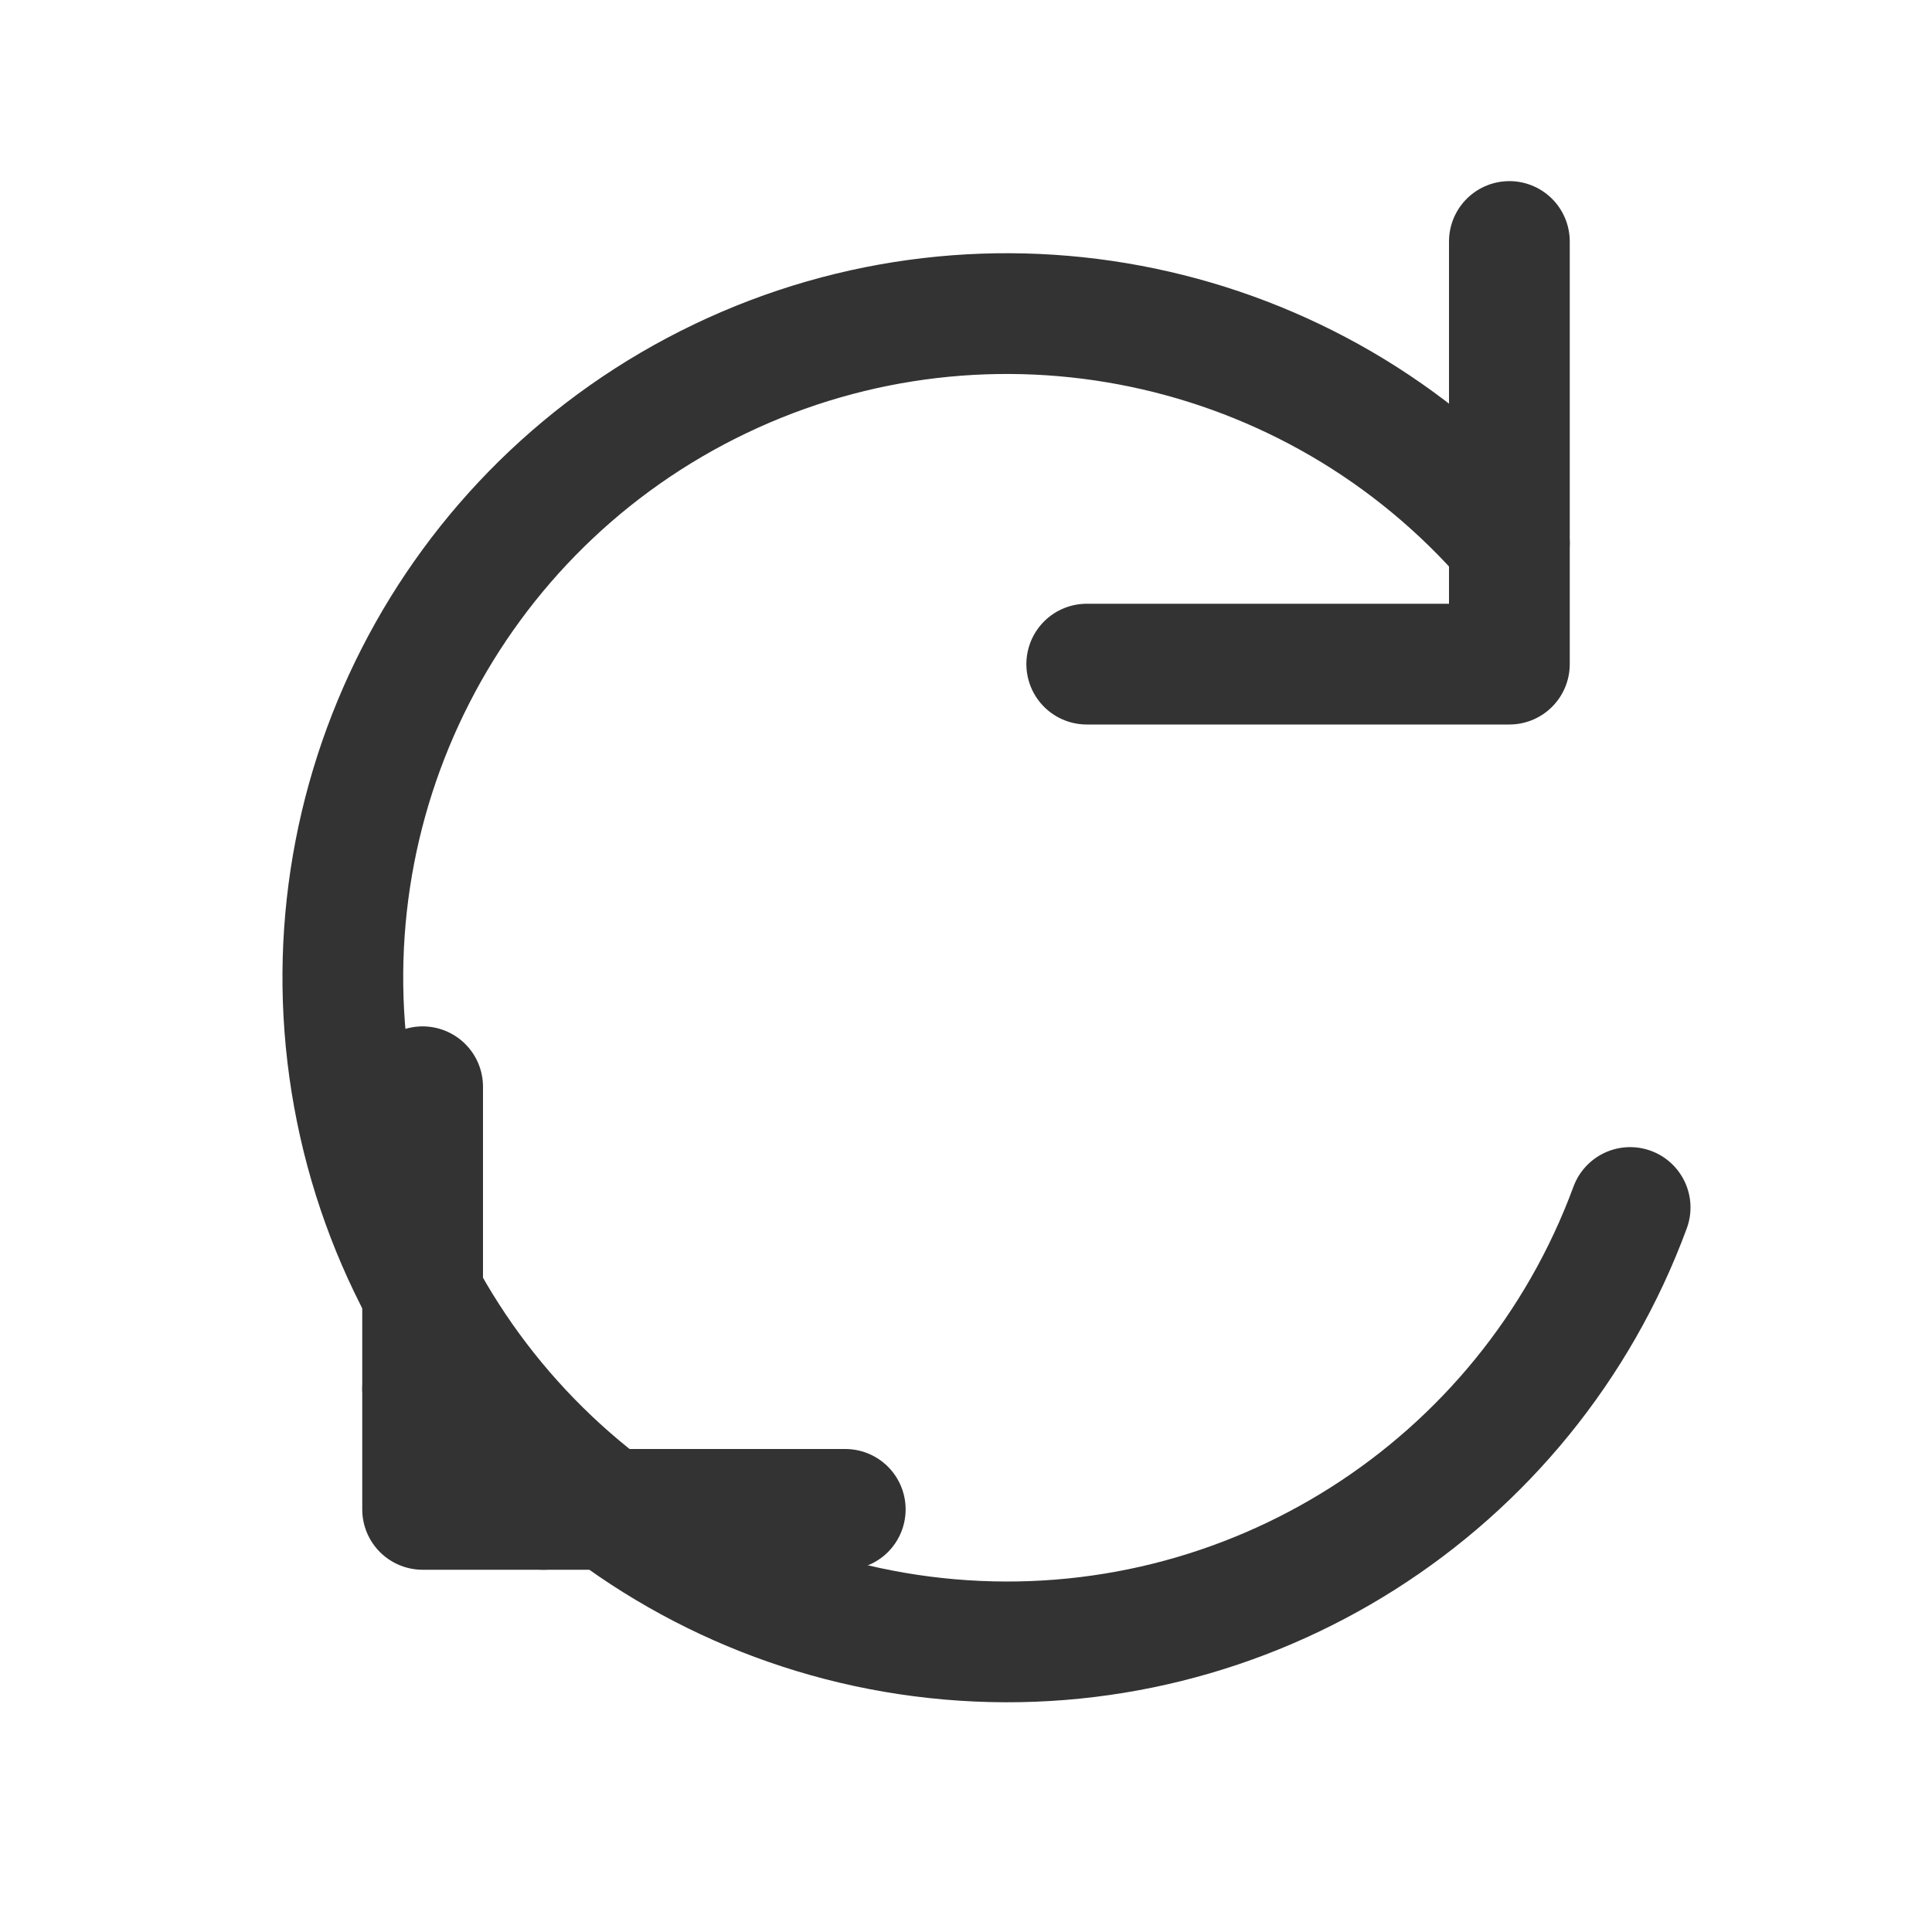
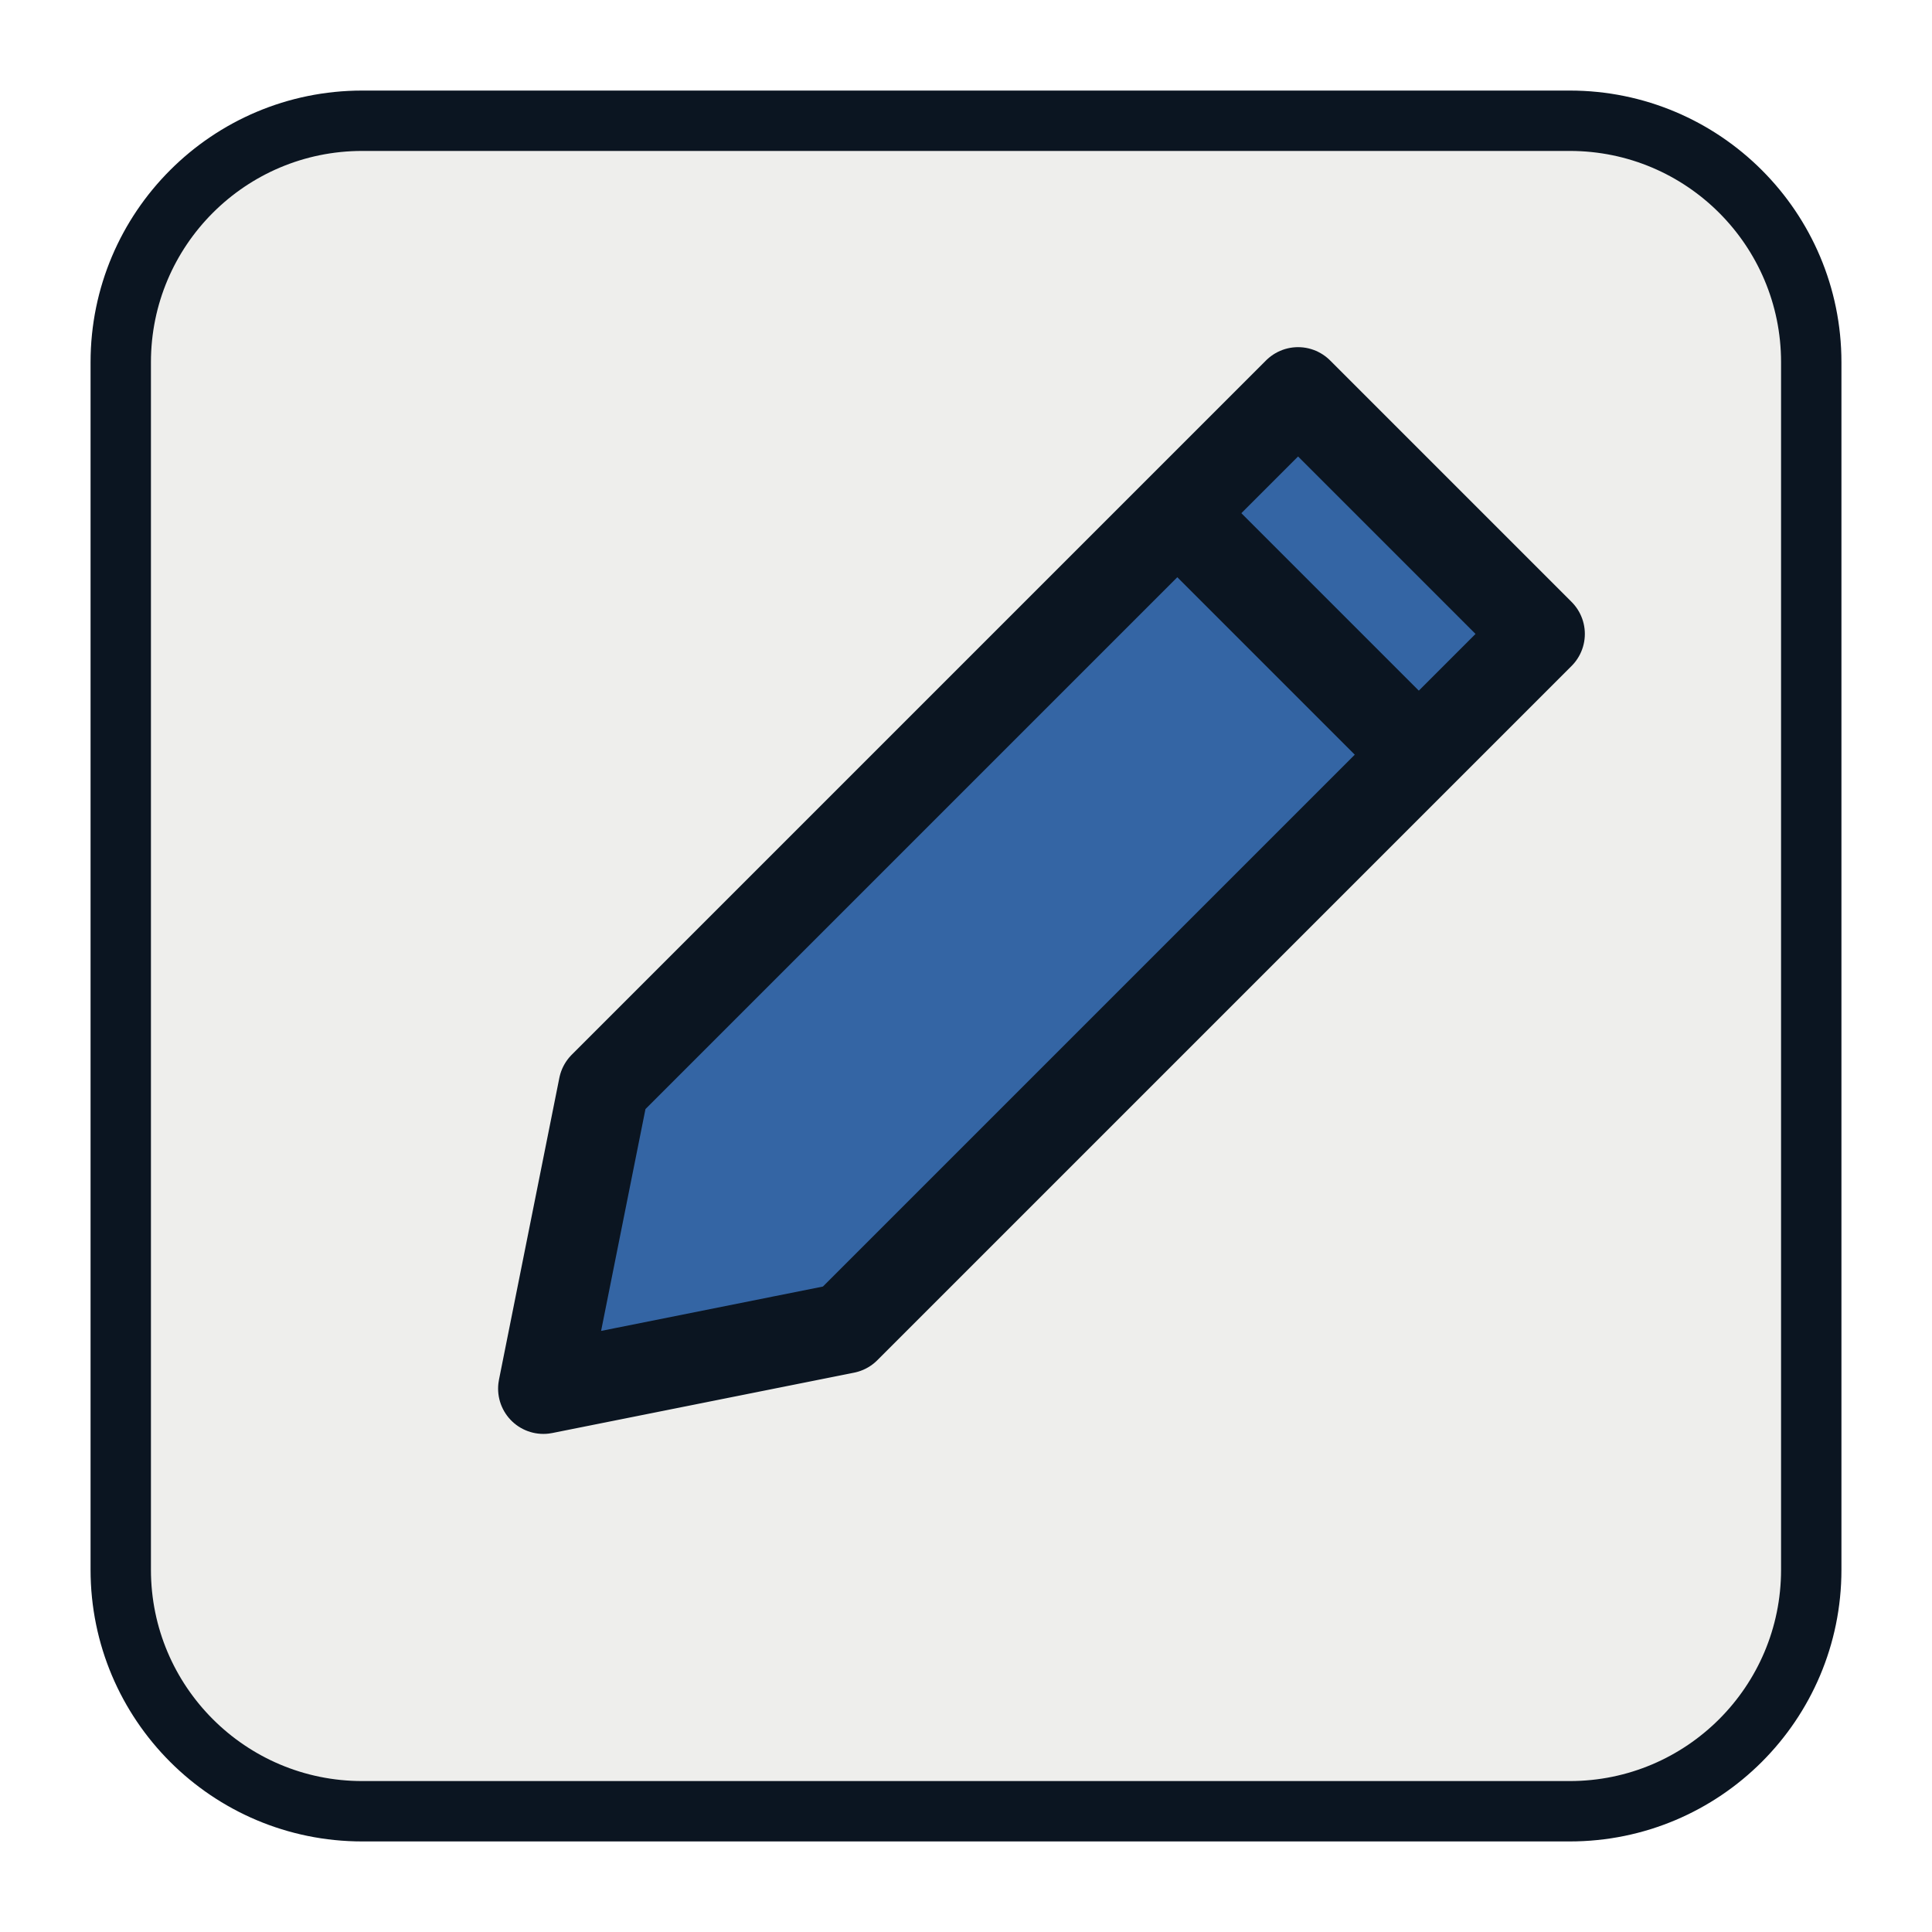
<svg xmlns="http://www.w3.org/2000/svg" viewBox="0 0 64 64">
-   <g fill="none" stroke="#333" stroke-width="4" stroke-linecap="round" stroke-linejoin="round">
-     <path d="M50 18a22 22 0 1 0 4 22" />
-     <path d="M50 8v14H36" />
-     <path d="M14 46a22 22 0 0 0 4 4" />
-     <path d="M14 36v14h14" />
-   </g>
+   <rect x="4" y="4" width="56" height="56" rx="8" fill="#eeeeec" stroke="#0b1521" stroke-width="2" />
+   <path d="M18 46L20 36L43 13L51 21L28 44Z" fill="#3465a4" stroke="#0b1521" stroke-width="3" stroke-linejoin="round" />
+   <path d="M39 17L47 25" stroke="#0b1521" stroke-width="3" />
</svg>
